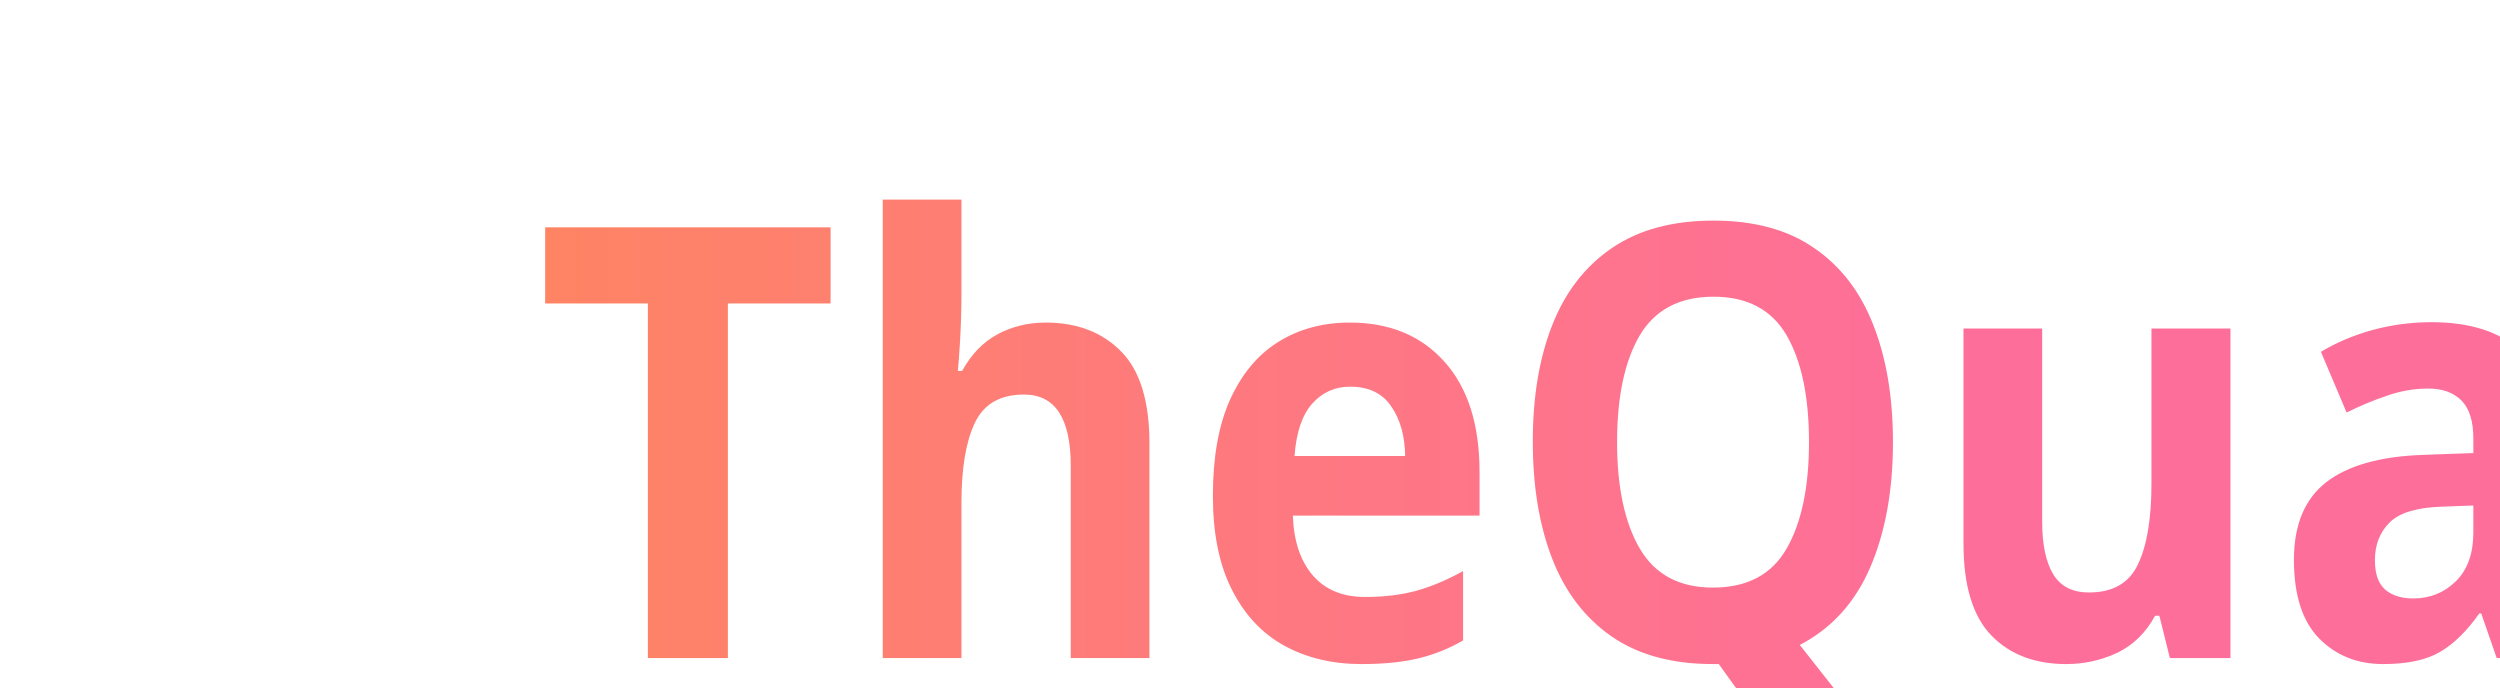
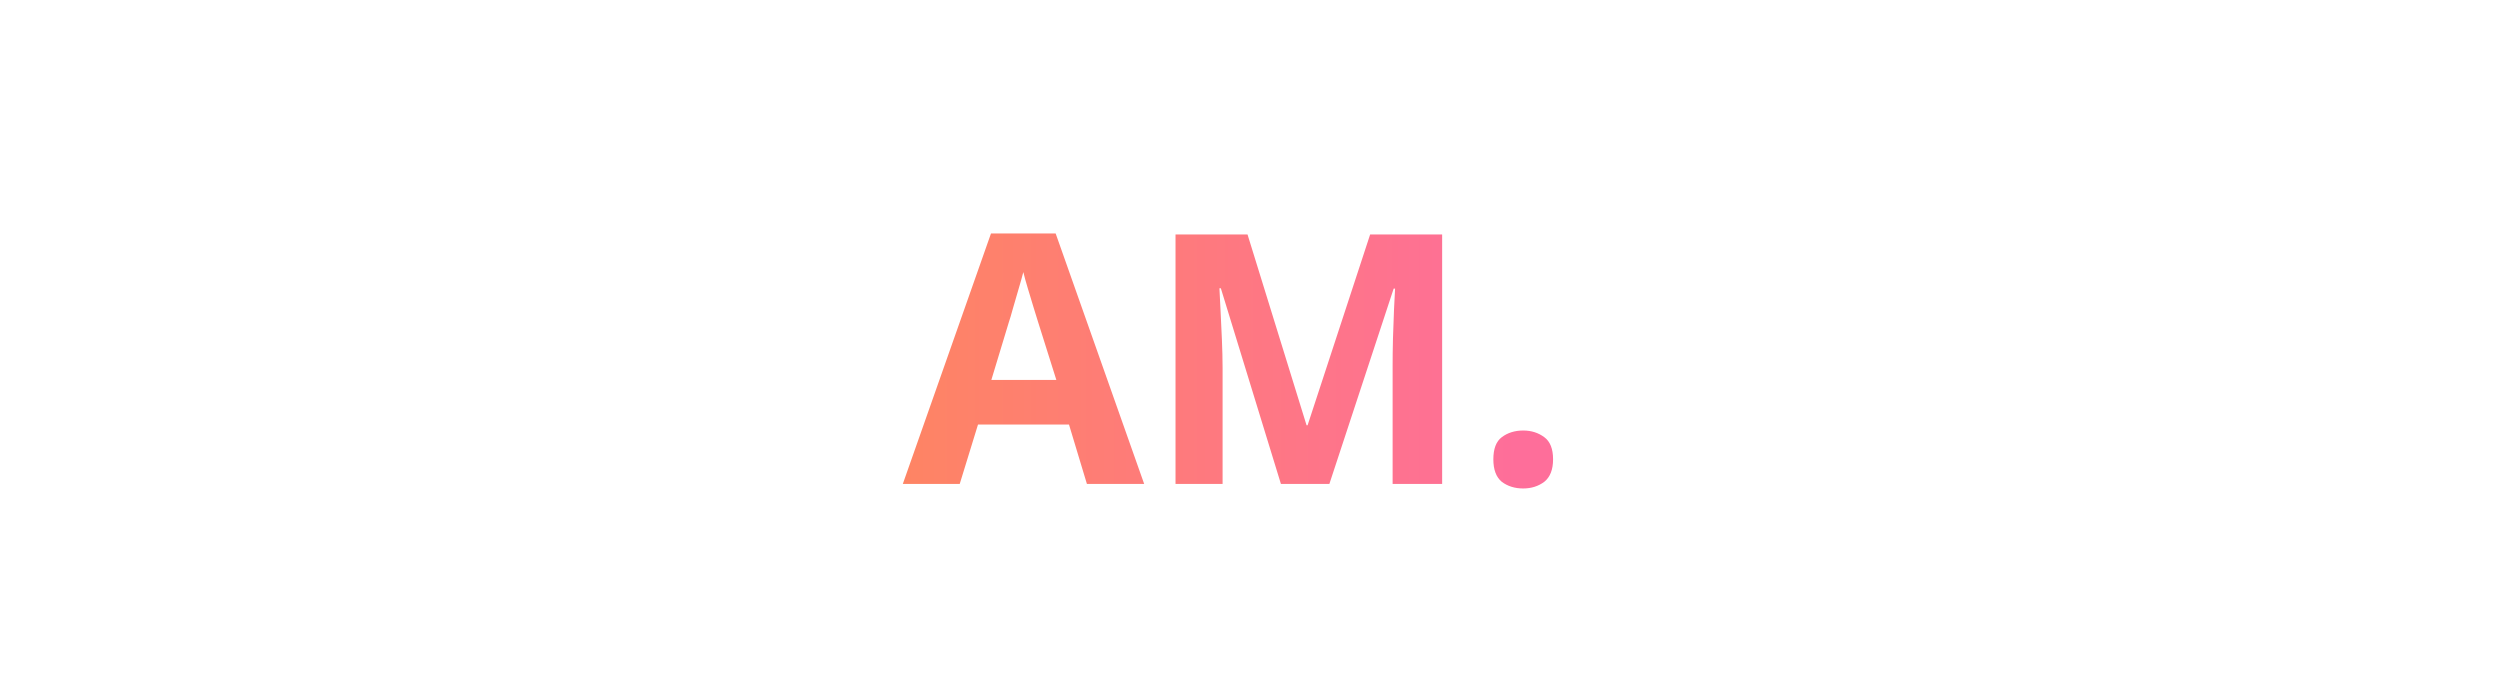
- <svg xmlns="http://www.w3.org/2000/svg" xmlns:xlink="http://www.w3.org/1999/xlink" id="svg15" version="1.1" viewBox="0 0 111.196 30.566" height="30.566" width="111.196">
+ <svg xmlns="http://www.w3.org/2000/svg" xmlns:xlink="http://www.w3.org/1999/xlink" width="111.196" height="30.566" viewBox="0 0 111.196 30.566" version="1.1" id="svg15">
  <defs id="defs7">
-     <linearGradient gradientUnits="objectBoundingBox" y2="0.725" x2="1.275" x1="0.5" id="linear-gradient">
-       <stop id="stop2" stop-color="#fe8464" offset="0" />
-       <stop id="stop4" stop-color="#fe6e9a" offset="1" />
+     <linearGradient id="linear-gradient" x1="0.5" x2="1.275" y2="0.725" gradientUnits="objectBoundingBox">
+       <stop offset="0" stop-color="#fe8464" id="stop2" />
+       <stop offset="1" stop-color="#fe6e9a" id="stop4" />
    </linearGradient>
-     <linearGradient gradientUnits="userSpaceOnUse" y2="17.445" x2="103.692" y1="17.445" x1="37.225" id="linearGradient855" xlink:href="#linear-gradient-9" gradientTransform="translate(-11.37228,0.4181888)" />
-     <linearGradient gradientUnits="objectBoundingBox" y2="0.725" x2="1.275" x1="0.5" id="linear-gradient-9">
-       <stop id="stop2-9" stop-color="#fe8464" offset="0" />
-       <stop id="stop4-2" stop-color="#fe6e9a" offset="1" />
+     <linearGradient id="linear-gradient-9" x1="0.5" x2="1.275" y2="0.725" gradientUnits="objectBoundingBox">
+       <stop offset="0" stop-color="#fe8464" id="stop2-9" />
+       <stop offset="1" stop-color="#fe6e9a" id="stop4-2" />
    </linearGradient>
-     <linearGradient gradientUnits="userSpaceOnUse" y2="17.445" x2="103.692" y1="17.445" x1="37.225" id="linearGradient869" xlink:href="#linear-gradient-9" />
-     <linearGradient gradientUnits="objectBoundingBox" y2="0.725" x2="1.275" x1="0.5" id="linearGradient875">
-       <stop id="stop871" stop-color="#fe8464" offset="0" />
-       <stop id="stop873" stop-color="#fe6e9a" offset="1" />
+     <linearGradient xlink:href="#linear-gradient-9" id="linearGradient869" x1="37.225" y1="17.445" x2="103.692" y2="17.445" gradientUnits="userSpaceOnUse" />
+     <linearGradient id="linearGradient875" x1="0.5" x2="1.275" y2="0.725" gradientUnits="objectBoundingBox">
+       <stop offset="0" stop-color="#fe8464" id="stop871" />
+       <stop offset="1" stop-color="#fe6e9a" id="stop873" />
    </linearGradient>
+     <linearGradient gradientUnits="userSpaceOnUse" y2="15.856" x2="67.459" y1="15.856" x1="40.28" id="linearGradient852" xlink:href="#linear-gradient-9" />
  </defs>
-   <text transform="scale(0.937132,1.067086)" id="text854" y="27.429" x="25.374" style="font-style:normal;font-variant:normal;font-weight:bold;font-stretch:condensed;font-size:25.134px;line-height:1.25;font-family:'Agency FB';-inkscape-font-specification:'Agency FB Bold Condensed';letter-spacing:0px;word-spacing:0px;fill:url(#linearGradient855);fill-opacity:1;stroke:none;stroke-width:0.628;stroke-opacity:1;" xml:space="preserve">
-     <tspan style="font-style:normal;font-variant:normal;font-weight:bold;font-stretch:condensed;font-family:'Agency FB';-inkscape-font-specification:'Agency FB Bold Condensed';fill:url(#linearGradient855);fill-opacity:1;stroke:none;stroke-width:0.628;stroke-opacity:1;" id="tspan856" y="27.429" x="25.374">TheQuaX</tspan>
+   <text id="text844" y="21.521" x="40.158" style="font-style:normal;font-weight:bold;font-size:15.54px;line-height:1.25;font-family:'Agency FB';letter-spacing:0px;word-spacing:0px;fill:url(#linearGradient852);fill-opacity:1;stroke:none;stroke-width:0.389;-inkscape-font-specification:'Agency FB Bold Condensed';font-stretch:condensed;font-variant:normal;" xml:space="preserve">
+     <tspan style="stroke-width:0.389;fill:url(#linearGradient852);fill-opacity:1;-inkscape-font-specification:'Agency FB Bold Condensed';font-family:'Agency FB';font-weight:bold;font-style:normal;font-stretch:condensed;font-variant:normal;" y="21.521" x="40.158" id="tspan842">AM.</tspan>
  </text>
</svg>
